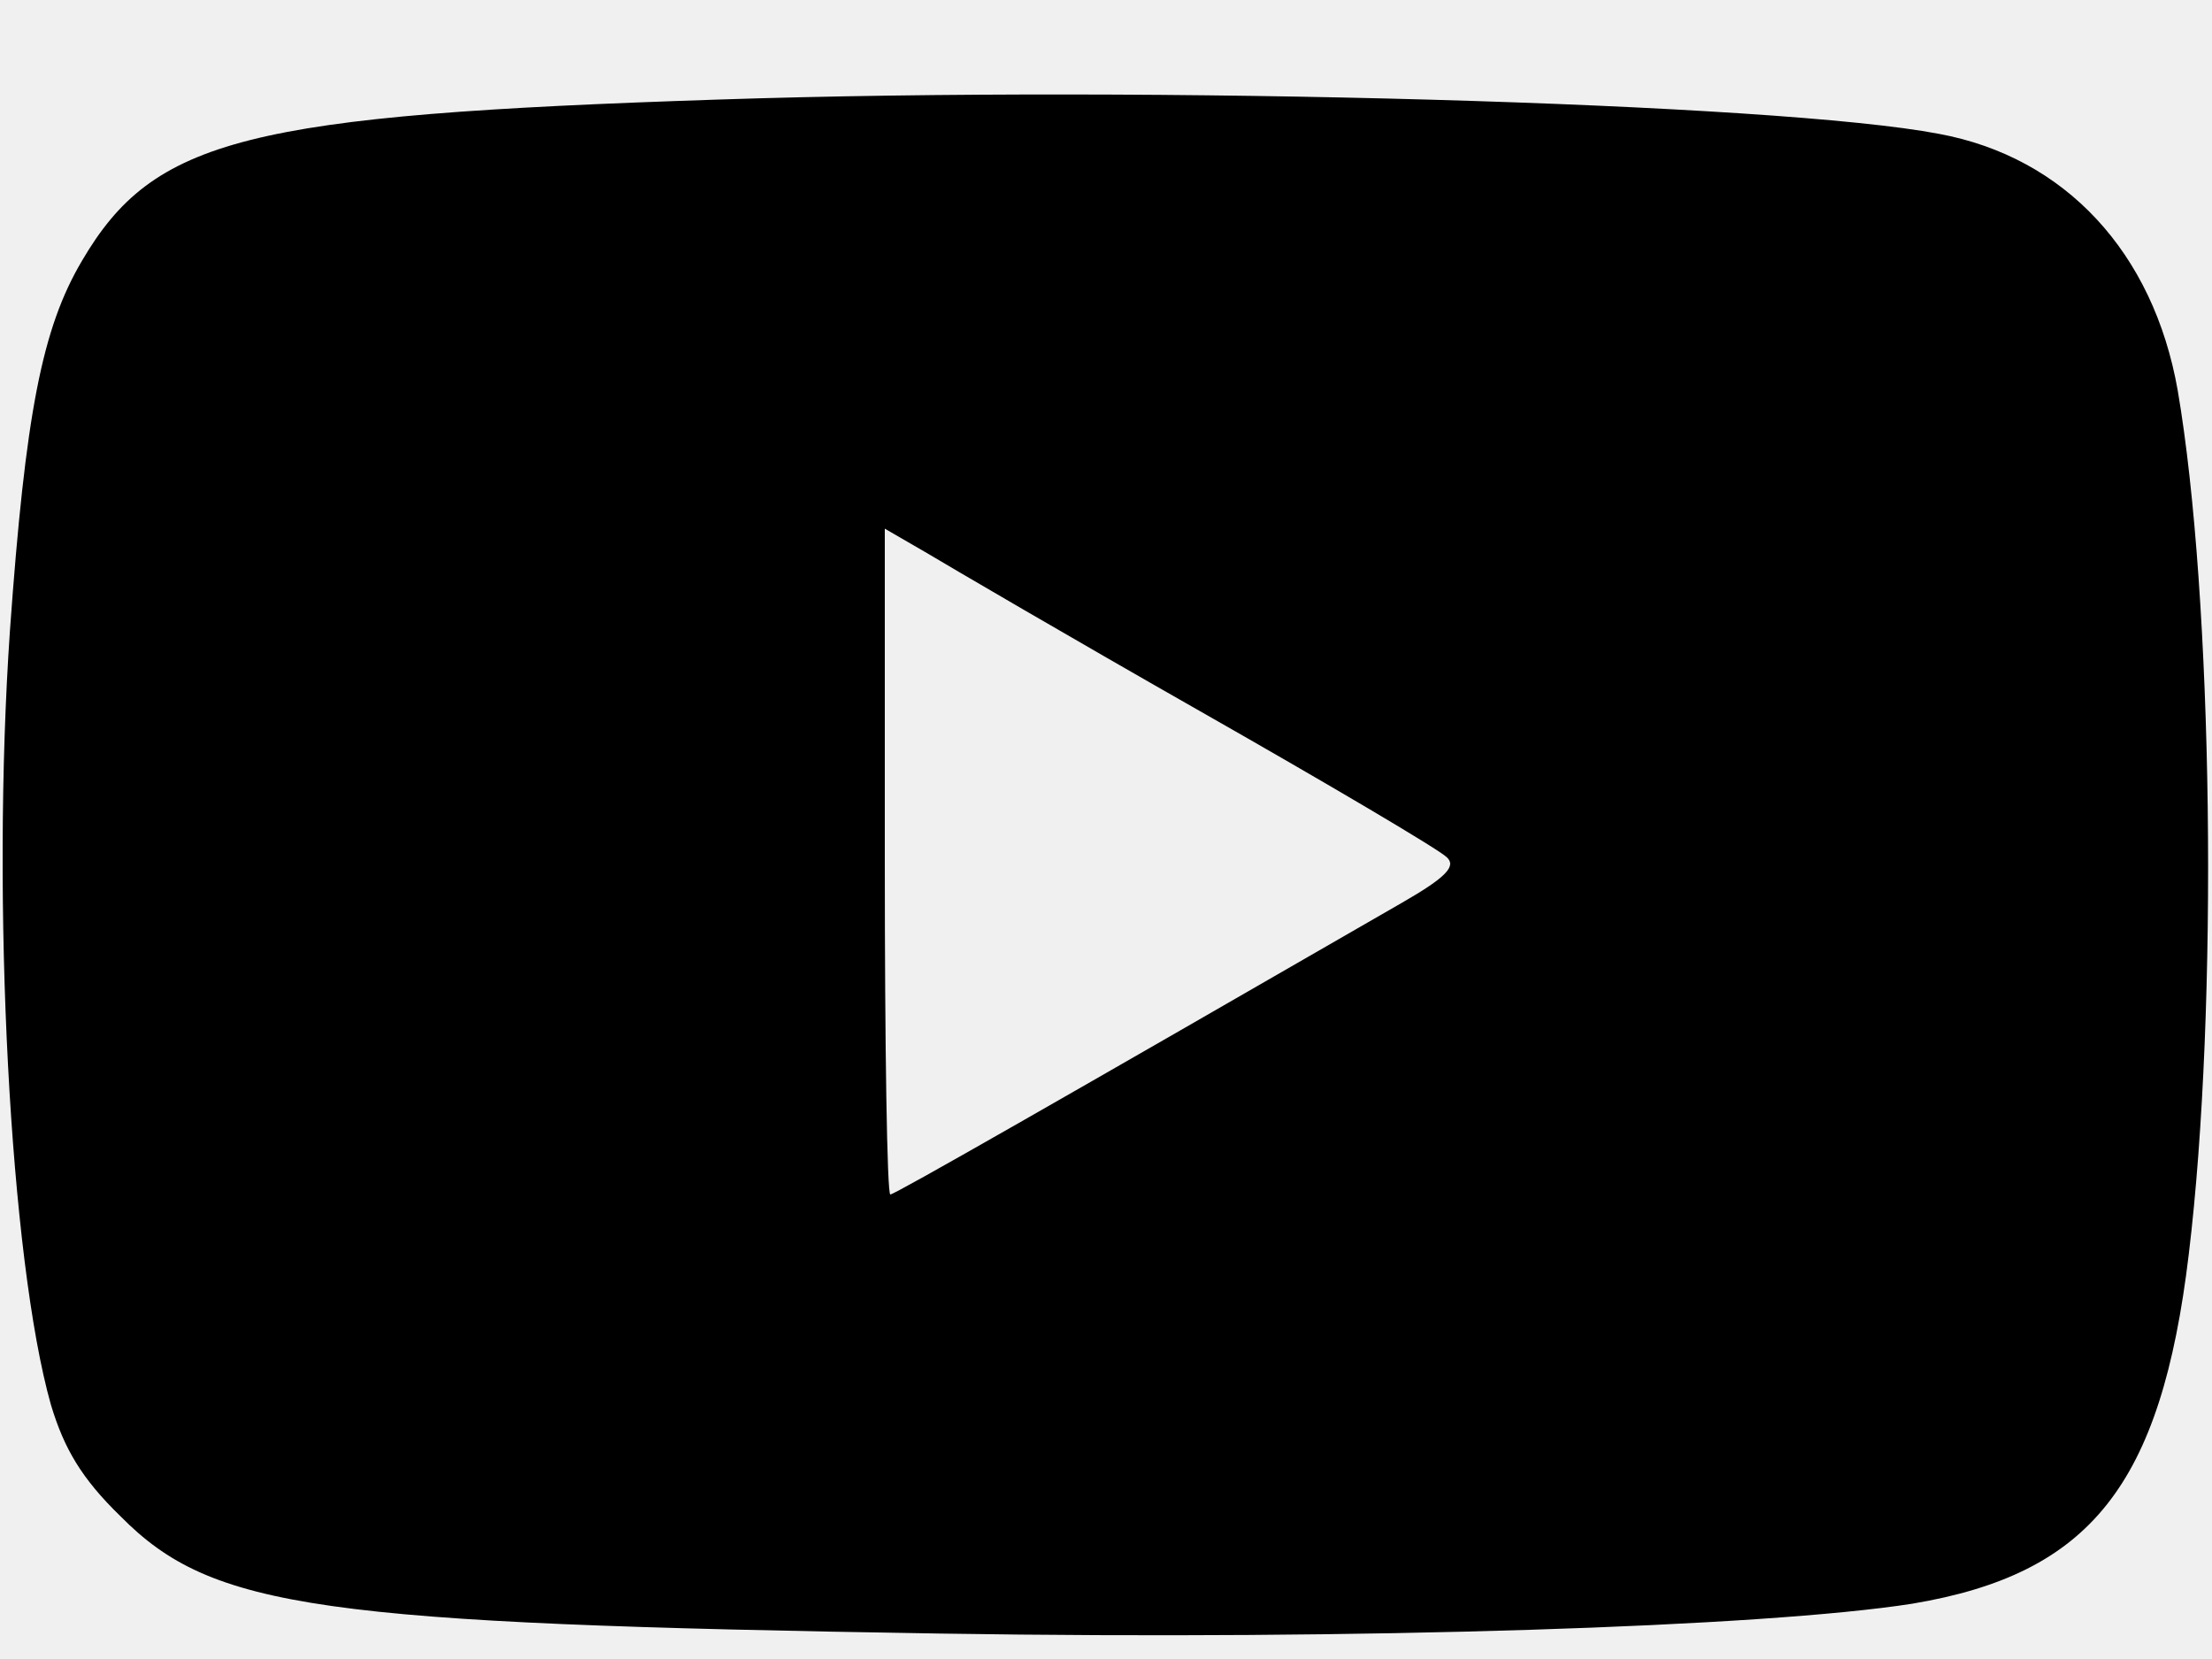
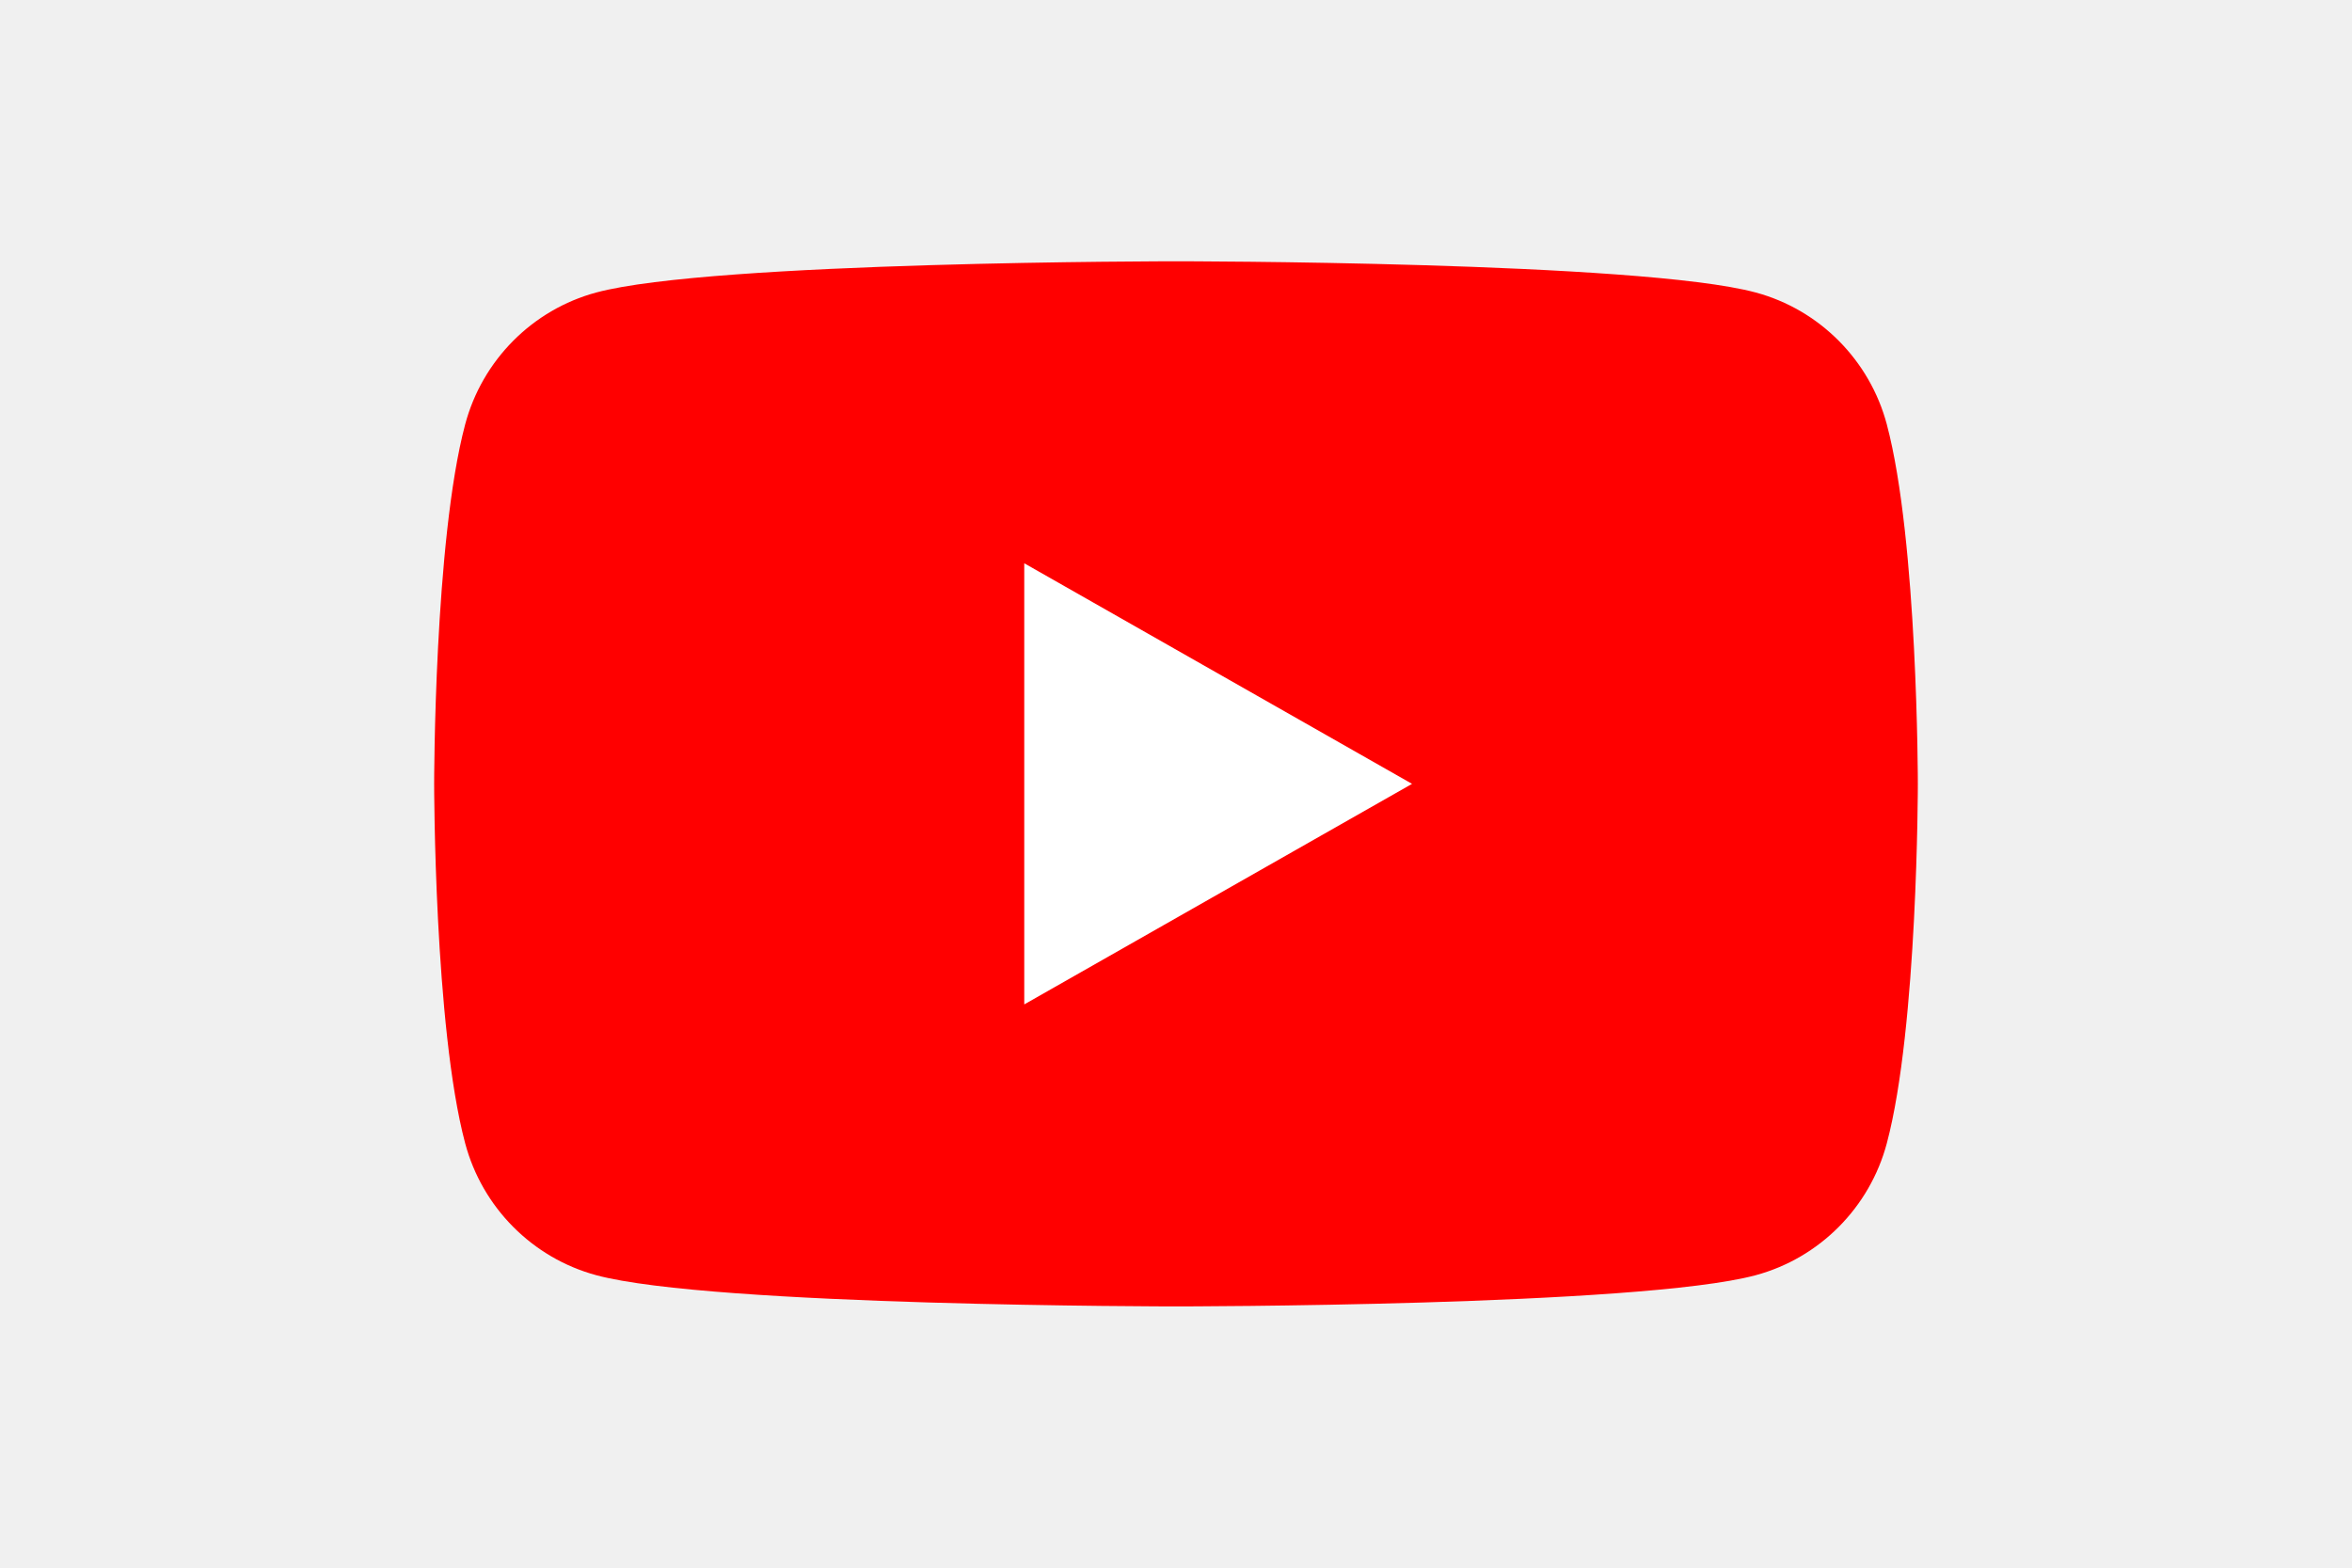
- <svg xmlns="http://www.w3.org/2000/svg" version="1.0" width="200pt" height="150pt" viewBox="0 0 200 150" preserveAspectRatio="xMidYMid meet">
-   <g transform="translate(0,150) scale(0.1,-0.1)" fill="#000000" stroke="none">
-     <path d="M650 1410 c-427 -14 -511 -35 -576 -146 -36 -61 -51 -138 -65 -334 -17 -246 0 -569 37 -700 12 -40 28 -67 63 -101 83 -84 180 -97 741 -106 382 -6 745 6 879 27 161 27 225 107 250 316 27 223 22 594 -10 781 -22 125 -102 211 -216 232 -146 28 -712 44 -1103 31z m435 -553 c116 -66 216 -125 223 -132 9 -8 0 -18 -40 -41 -307 -177 -459 -264 -463 -264 -3 0 -5 135 -5 301 l0 301 38 -22 c20 -12 131 -77 247 -143z" />
-   </g>
+ <svg xmlns="http://www.w3.org/2000/svg" height="800" width="1200" viewBox="-35.2 -41.333 305.067 248">
+   <path d="M229.763 25.817c-2.699-10.162-10.65-18.165-20.748-20.881C190.716 0 117.333 0 117.333 0S43.951 0 25.651 4.936C15.553 7.652 7.6 15.655 4.903 25.817 0 44.236 0 82.667 0 82.667s0 38.429 4.903 56.85C7.6 149.68 15.553 157.681 25.65 160.4c18.3 4.934 91.682 4.934 91.682 4.934s73.383 0 91.682-4.934c10.098-2.718 18.049-10.72 20.748-20.882 4.904-18.421 4.904-56.85 4.904-56.85s0-38.431-4.904-56.85" fill="red" />
+   <path d="M93.333 117.559l61.333-34.89-61.333-34.894z" fill="#fff" />
</svg>
